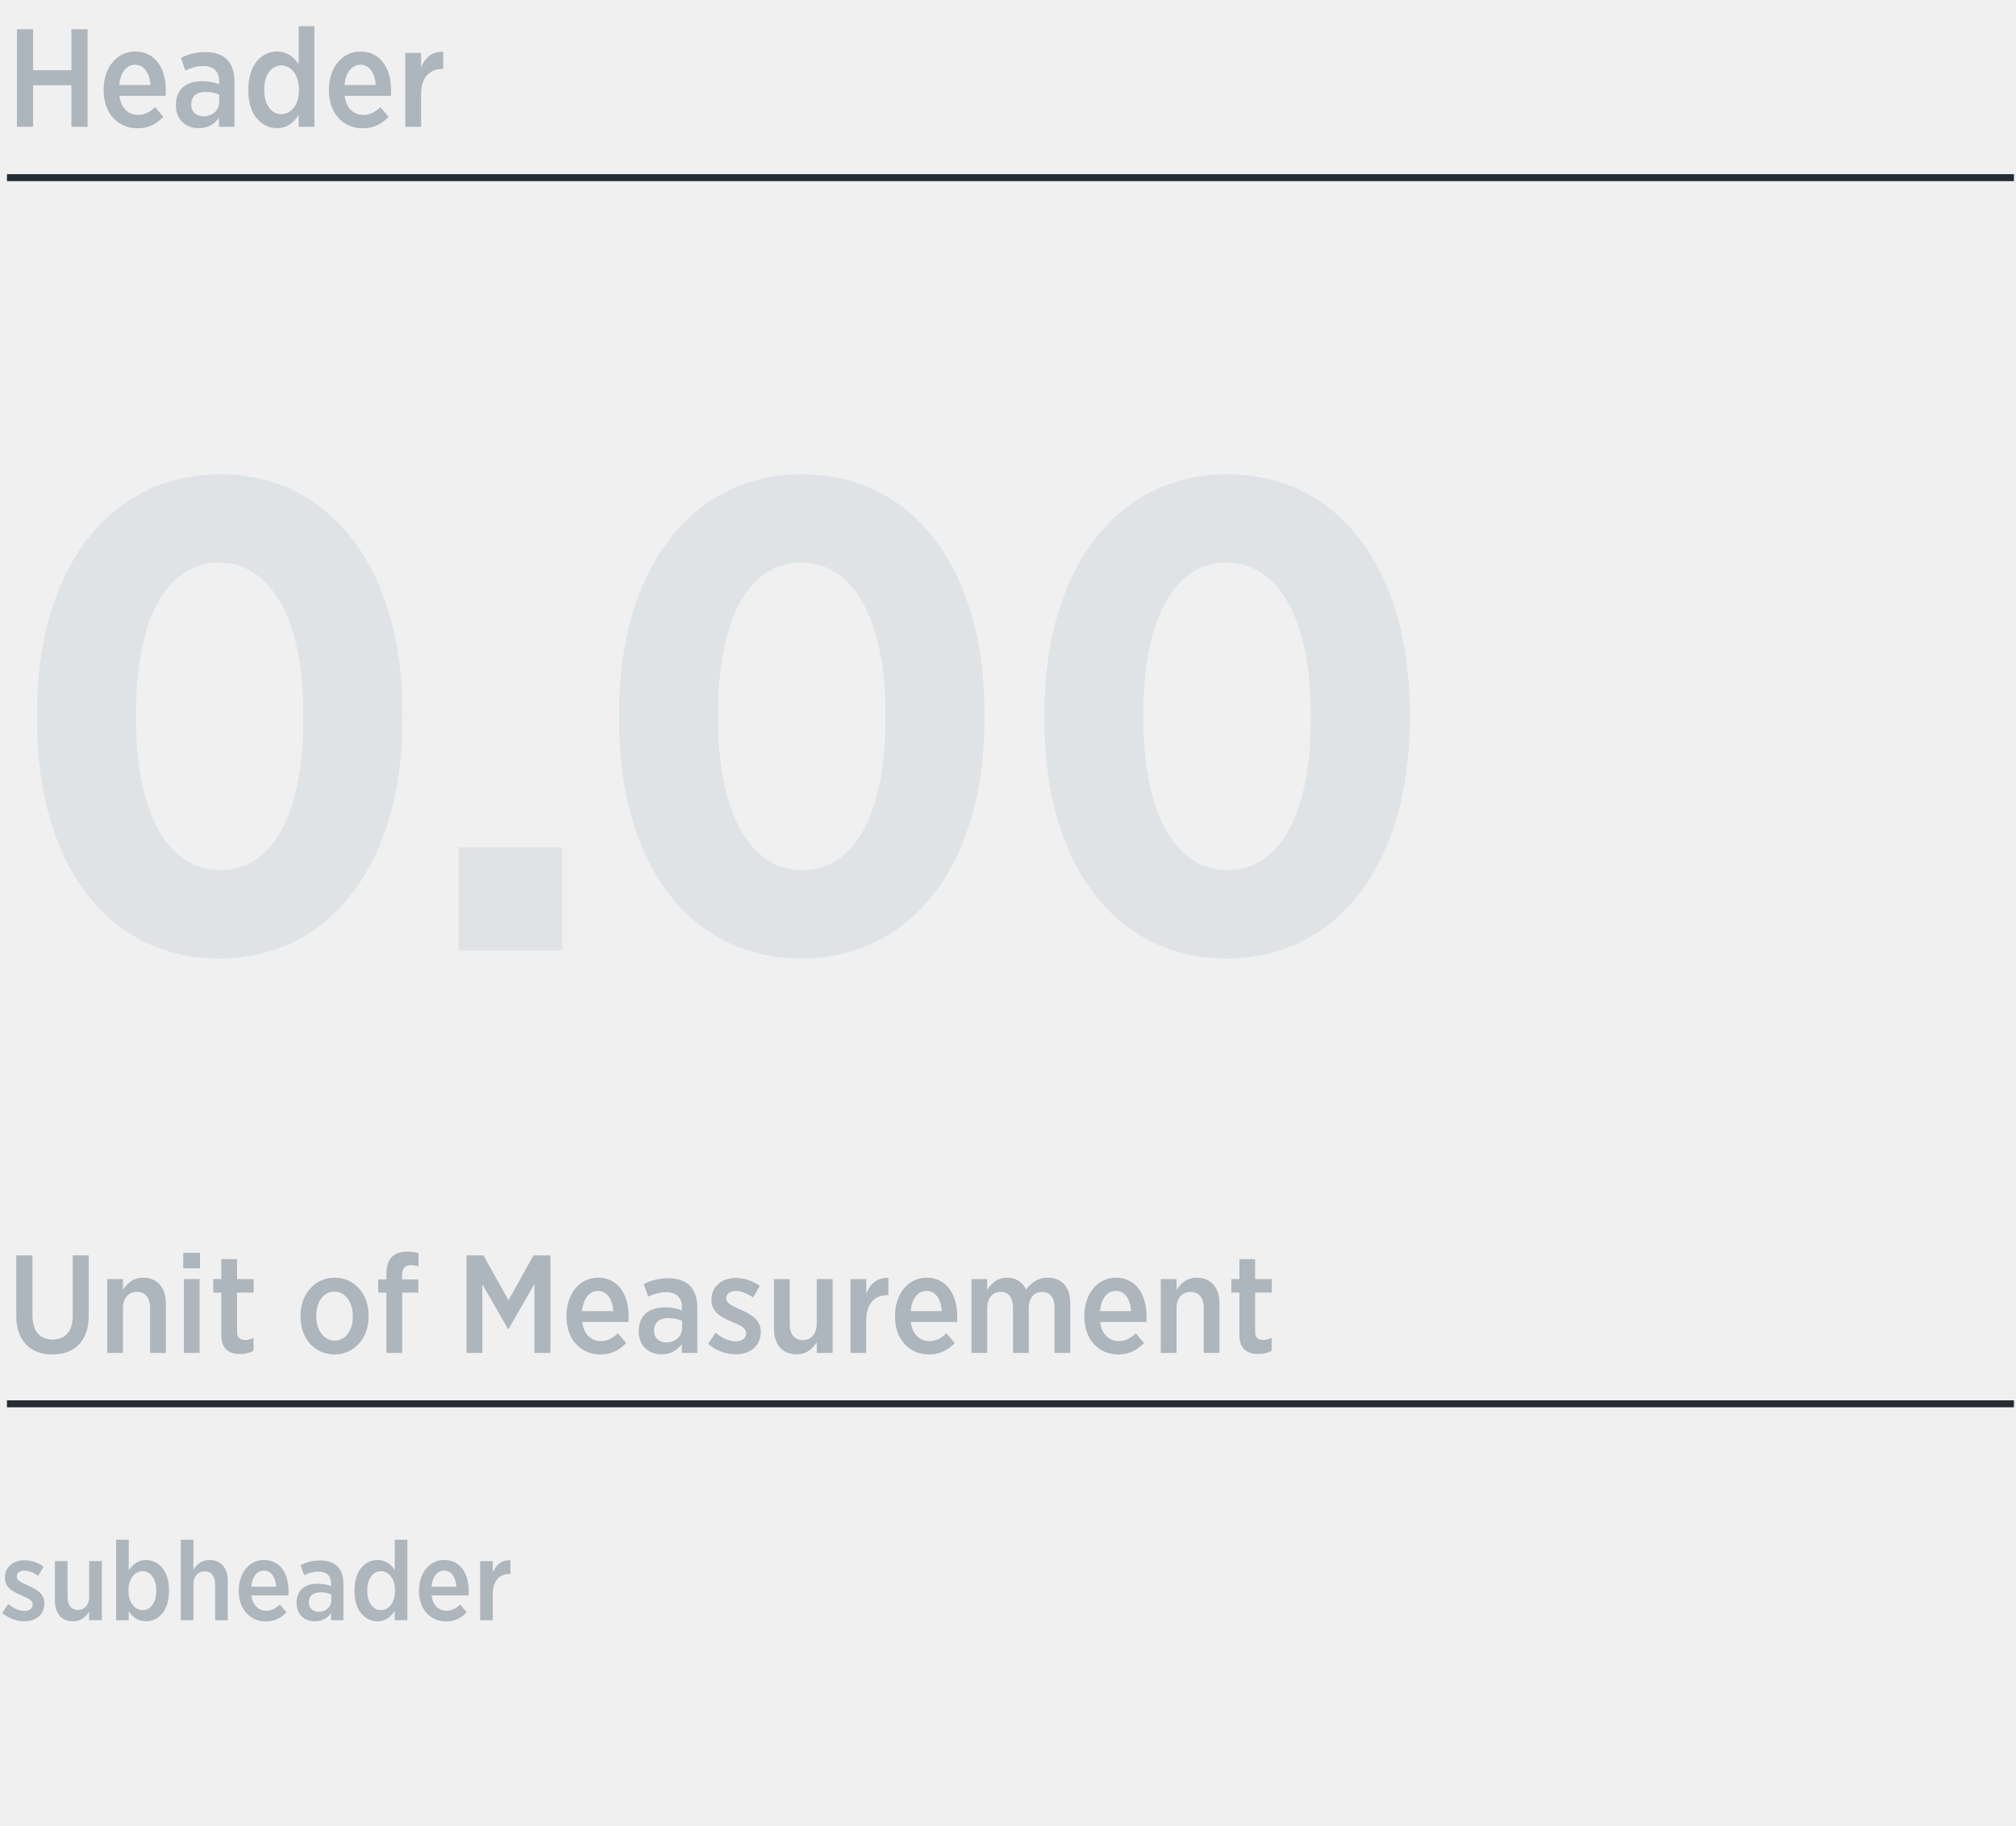
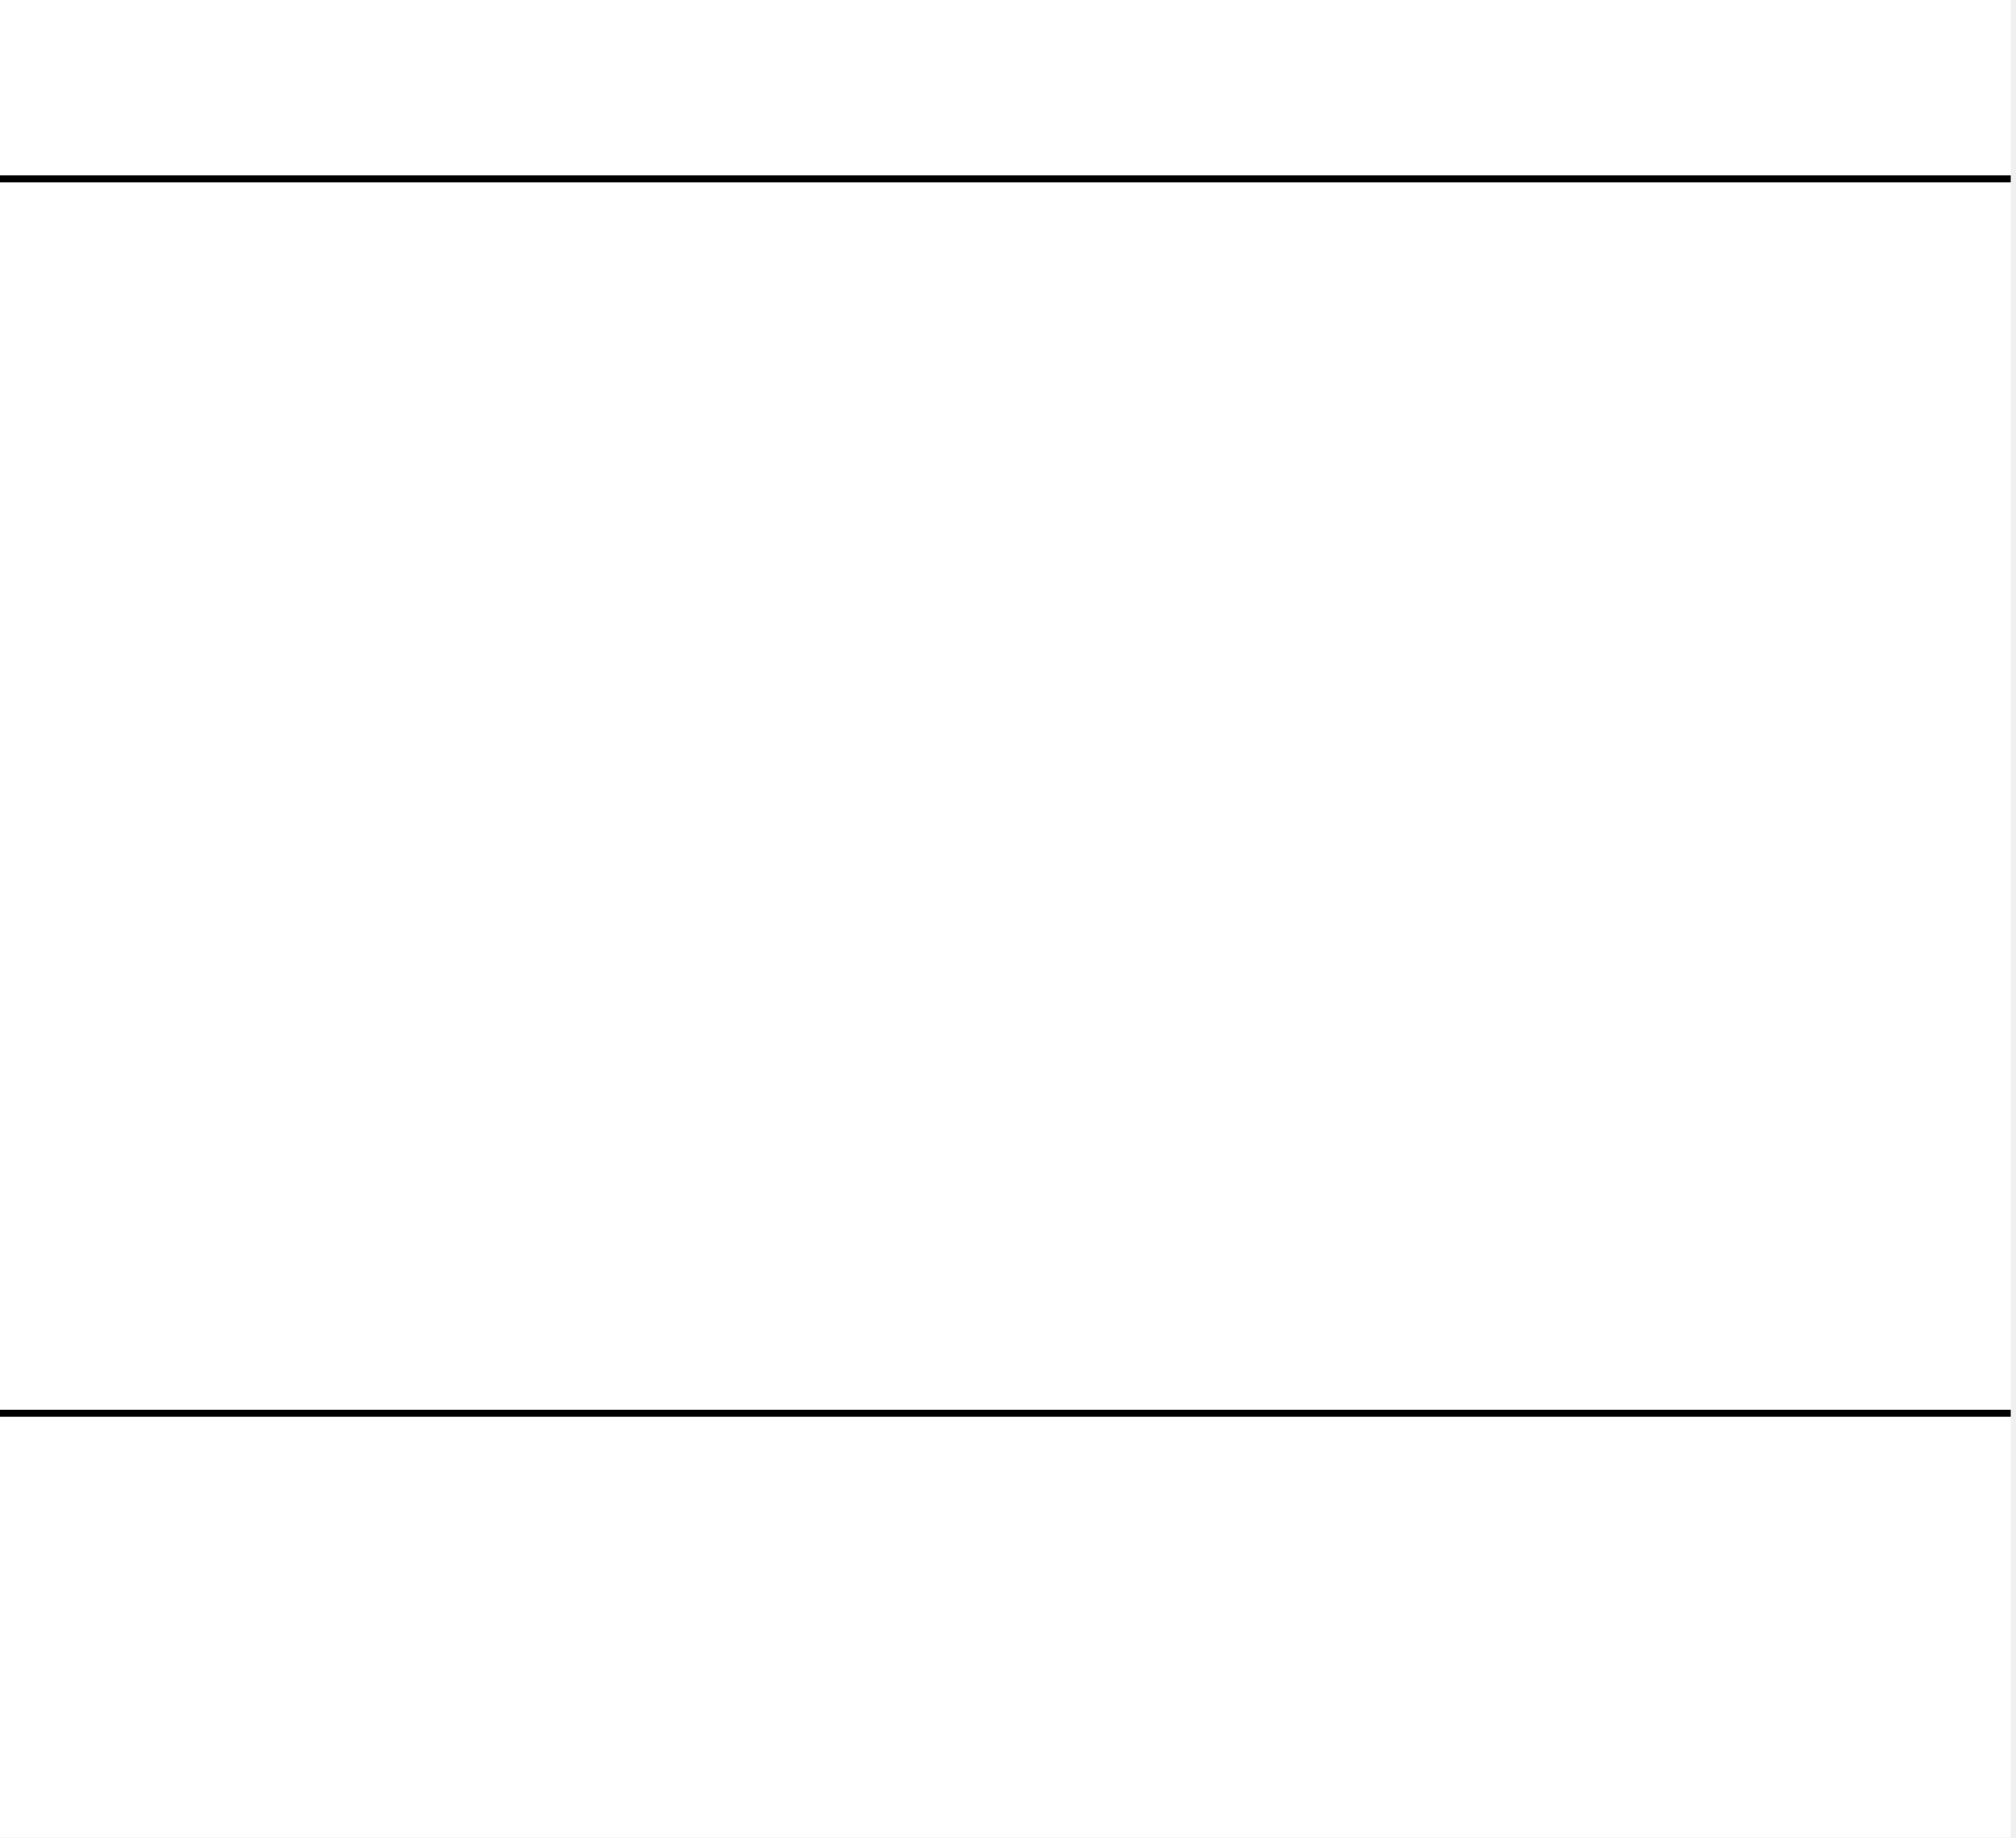
- <svg xmlns="http://www.w3.org/2000/svg" width="318" height="288" viewBox="0 0 318 288" fill="none">
-   <path d="M2.671 20V4.611H5.221V11.074H11.267V4.611H13.817V20H11.267V13.449H5.221V20H2.671ZM21.67 20.242C18.68 20.242 16.35 17.955 16.35 14.306V14.13C16.35 10.634 18.46 8.128 21.318 8.128C24.484 8.128 26.155 10.766 26.155 14.262C26.155 14.416 26.155 14.768 26.133 15.119H18.834C19.054 17.076 20.263 18.131 21.78 18.131C22.879 18.131 23.693 17.648 24.462 16.9L25.759 18.439C24.704 19.56 23.407 20.242 21.67 20.242ZM18.812 13.405H23.737C23.605 11.558 22.769 10.217 21.318 10.217C19.955 10.217 18.988 11.426 18.812 13.405ZM31.308 20.22C29.374 20.22 27.747 18.923 27.747 16.658V16.548C27.747 14.042 29.418 12.811 31.88 12.811C32.979 12.811 33.771 13.009 34.562 13.273V12.789C34.562 11.228 33.639 10.415 32.056 10.415C30.935 10.415 30.011 10.766 29.242 11.118L28.538 9.14C29.66 8.59 30.825 8.216 32.386 8.216C33.903 8.216 35.068 8.634 35.815 9.403C36.585 10.173 36.98 11.316 36.98 12.767V20H34.54V18.571C33.859 19.56 32.825 20.22 31.308 20.22ZM32.056 18.351C33.485 18.373 34.584 17.406 34.584 16.087V14.921C34.013 14.68 33.265 14.504 32.43 14.504C31.001 14.504 30.165 15.229 30.165 16.46V16.504C30.165 17.67 30.979 18.329 32.056 18.351ZM43.702 20.22C41.371 20.22 39.173 18.263 39.173 14.328V14.042C39.173 10.107 41.349 8.128 43.702 8.128C45.395 8.128 46.406 9.096 47.109 10.107V4.127H49.593V20H47.109V18.131C46.384 19.253 45.373 20.22 43.702 20.22ZM44.383 18.021C45.878 18.021 47.153 16.57 47.153 14.284V14.064C47.153 11.778 45.878 10.327 44.383 10.327C42.866 10.327 41.679 11.734 41.679 14.086V14.262C41.679 16.592 42.888 18.021 44.383 18.021ZM57.202 20.242C54.212 20.242 51.882 17.955 51.882 14.306V14.13C51.882 10.634 53.992 8.128 56.85 8.128C60.016 8.128 61.687 10.766 61.687 14.262C61.687 14.416 61.687 14.768 61.665 15.119H54.366C54.586 17.076 55.795 18.131 57.312 18.131C58.411 18.131 59.225 17.648 59.994 16.9L61.291 18.439C60.236 19.56 58.939 20.242 57.202 20.242ZM54.344 13.405H59.269C59.137 11.558 58.301 10.217 56.85 10.217C55.487 10.217 54.52 11.426 54.344 13.405ZM63.938 20V8.348H66.423V10.634C67.038 9.118 68.159 8.084 69.918 8.172V10.876H69.808C67.786 10.876 66.423 12.195 66.423 14.856V20H63.938Z" fill="#ADB5BD" />
-   <path d="M8.263 213.706C4.833 213.706 2.569 211.617 2.569 207.594V198.075H5.119V207.572C5.119 210.056 6.328 211.354 8.307 211.354C10.241 211.354 11.472 210.1 11.472 207.66V198.075H14.001V207.506C14.001 211.639 11.736 213.706 8.263 213.706ZM16.909 213.464V201.812H19.393V203.527C20.052 202.494 20.998 201.592 22.581 201.592C24.823 201.592 26.164 203.175 26.164 205.659V213.464H23.68V206.363C23.68 204.736 22.91 203.835 21.591 203.835C20.294 203.835 19.393 204.802 19.393 206.407V213.464H16.909ZM28.911 200.119V197.679H31.549V200.119H28.911ZM28.999 213.464V201.812H31.483V213.464H28.999ZM37.923 213.64C36.208 213.64 34.911 212.914 34.911 210.65V203.945H33.636V201.812H34.911V198.668H37.396V201.812H40.012V203.945H37.396V210.144C37.396 211.046 37.857 211.419 38.649 211.419C39.132 211.419 39.572 211.31 39.99 211.09V213.134C39.418 213.442 38.759 213.64 37.923 213.64ZM52.746 213.706C49.669 213.706 47.404 211.222 47.404 207.77V207.572C47.404 204.143 49.691 201.592 52.791 201.592C55.868 201.592 58.133 204.099 58.133 207.55V207.748C58.133 211.178 55.846 213.706 52.746 213.706ZM52.791 211.529C54.527 211.529 55.648 209.903 55.648 207.726V207.594C55.648 205.418 54.439 203.791 52.746 203.791C51.01 203.791 49.889 205.396 49.889 207.572V207.704C49.889 209.881 51.098 211.529 52.791 211.529ZM60.955 213.464V203.945H59.658V201.878H60.955V200.977C60.955 199.79 61.24 198.888 61.812 198.317C62.384 197.767 63.197 197.481 64.252 197.481C65 197.481 65.528 197.569 66.011 197.723V199.812C65.615 199.702 65.242 199.614 64.802 199.614C63.901 199.614 63.417 200.119 63.417 201.219V201.878H65.989V203.945H63.439V213.464H60.955ZM73.594 213.464V198.075H76.254L80.211 205.154L84.147 198.075H86.829V213.464H84.301V202.582L80.211 209.705H80.145L76.078 202.626V213.464H73.594ZM94.676 213.706C91.686 213.706 89.356 211.419 89.356 207.77V207.594C89.356 204.099 91.466 201.592 94.324 201.592C97.49 201.592 99.161 204.23 99.161 207.726C99.161 207.88 99.161 208.232 99.139 208.583H91.84C92.06 210.54 93.269 211.595 94.786 211.595C95.885 211.595 96.698 211.112 97.468 210.364L98.765 211.903C97.71 213.024 96.413 213.706 94.676 213.706ZM91.818 206.869H96.742C96.611 205.022 95.775 203.681 94.324 203.681C92.961 203.681 91.994 204.89 91.818 206.869ZM104.314 213.684C102.38 213.684 100.753 212.387 100.753 210.122V210.012C100.753 207.506 102.424 206.275 104.886 206.275C105.985 206.275 106.776 206.473 107.568 206.737V206.253C107.568 204.692 106.645 203.879 105.062 203.879C103.94 203.879 103.017 204.23 102.248 204.582L101.544 202.604C102.665 202.054 103.831 201.68 105.391 201.68C106.908 201.68 108.074 202.098 108.821 202.867C109.591 203.637 109.986 204.78 109.986 206.231V213.464H107.546V212.035C106.864 213.024 105.831 213.684 104.314 213.684ZM105.062 211.815C106.491 211.837 107.59 210.87 107.59 209.551V208.386C107.018 208.144 106.271 207.968 105.435 207.968C104.006 207.968 103.171 208.693 103.171 209.925V209.968C103.171 211.134 103.984 211.793 105.062 211.815ZM116.026 213.684C114.641 213.684 113.036 213.178 111.695 212.057L112.86 210.276C113.915 211.134 115.037 211.639 116.07 211.639C117.103 211.639 117.697 211.09 117.697 210.364V210.342C117.697 209.507 116.795 209.133 115.41 208.539C113.673 207.792 112.223 207.001 112.223 205.088V205.044C112.223 202.955 113.893 201.636 116.07 201.636C117.367 201.636 118.752 202.098 119.851 202.889L118.796 204.714C117.917 204.121 116.949 203.681 116.026 203.681C115.103 203.681 114.553 204.187 114.553 204.824V204.868C114.553 205.638 115.476 206.033 116.839 206.649C118.642 207.462 120.005 208.298 120.005 210.122V210.144C120.005 212.431 118.268 213.684 116.026 213.684ZM125.668 213.684C123.404 213.684 122.085 212.123 122.085 209.617V201.812H124.569V208.913C124.569 210.54 125.338 211.441 126.636 211.441C127.933 211.441 128.834 210.474 128.834 208.869V201.812H131.34V213.464H128.834V211.771C128.174 212.805 127.251 213.684 125.668 213.684ZM134.153 213.464V201.812H136.637V204.099C137.253 202.582 138.374 201.548 140.133 201.636V204.34H140.023C138 204.34 136.637 205.659 136.637 208.32V213.464H134.153ZM146.503 213.706C143.513 213.706 141.183 211.419 141.183 207.77V207.594C141.183 204.099 143.293 201.592 146.151 201.592C149.317 201.592 150.988 204.23 150.988 207.726C150.988 207.88 150.988 208.232 150.966 208.583H143.667C143.887 210.54 145.096 211.595 146.613 211.595C147.712 211.595 148.526 211.112 149.295 210.364L150.592 211.903C149.537 213.024 148.24 213.706 146.503 213.706ZM143.645 206.869H148.57C148.438 205.022 147.602 203.681 146.151 203.681C144.788 203.681 143.821 204.89 143.645 206.869ZM153.239 213.464V201.812H155.724V203.505C156.405 202.472 157.307 201.592 158.845 201.592C160.275 201.592 161.308 202.318 161.857 203.461C162.649 202.406 163.704 201.592 165.265 201.592C167.42 201.592 168.827 203.021 168.827 205.659V213.464H166.342V206.385C166.342 204.714 165.639 203.835 164.364 203.835C163.154 203.835 162.275 204.758 162.275 206.407V213.464H159.791V206.363C159.791 204.714 159.065 203.835 157.834 203.835C156.581 203.835 155.724 204.824 155.724 206.429V213.464H153.239ZM176.367 213.706C173.377 213.706 171.047 211.419 171.047 207.77V207.594C171.047 204.099 173.157 201.592 176.015 201.592C179.181 201.592 180.852 204.23 180.852 207.726C180.852 207.88 180.852 208.232 180.83 208.583H173.531C173.751 210.54 174.96 211.595 176.477 211.595C177.576 211.595 178.39 211.112 179.159 210.364L180.456 211.903C179.401 213.024 178.104 213.706 176.367 213.706ZM173.509 206.869H178.434C178.302 205.022 177.466 203.681 176.015 203.681C174.652 203.681 173.685 204.89 173.509 206.869ZM183.103 213.464V201.812H185.588V203.527C186.247 202.494 187.193 201.592 188.775 201.592C191.018 201.592 192.359 203.175 192.359 205.659V213.464H189.875V206.363C189.875 204.736 189.105 203.835 187.786 203.835C186.489 203.835 185.588 204.802 185.588 206.407V213.464H183.103ZM198.514 213.64C196.8 213.64 195.503 212.914 195.503 210.65V203.945H194.227V201.812H195.503V198.668H197.987V201.812H200.603V203.945H197.987V210.144C197.987 211.046 198.449 211.419 199.24 211.419C199.724 211.419 200.163 211.31 200.581 211.09V213.134C200.009 213.442 199.35 213.64 198.514 213.64Z" fill="#ADB5BD" />
-   <path d="M3.817 255.811C2.709 255.811 1.425 255.406 0.352 254.509L1.284 253.085C2.128 253.77 3.025 254.175 3.852 254.175C4.678 254.175 5.153 253.735 5.153 253.155V253.137C5.153 252.469 4.432 252.17 3.324 251.695C1.935 251.097 0.774 250.464 0.774 248.934V248.899C0.774 247.228 2.111 246.173 3.852 246.173C4.889 246.173 5.997 246.542 6.877 247.175L6.033 248.635C5.329 248.16 4.555 247.808 3.817 247.808C3.078 247.808 2.638 248.213 2.638 248.723V248.758C2.638 249.374 3.377 249.69 4.467 250.183C5.909 250.833 7 251.502 7 252.961V252.979C7 254.808 5.61 255.811 3.817 255.811ZM11.53 255.811C9.719 255.811 8.664 254.562 8.664 252.557V246.313H10.651V251.994C10.651 253.296 11.267 254.017 12.304 254.017C13.342 254.017 14.063 253.243 14.063 251.959V246.313H16.068V255.635H14.063V254.281C13.535 255.107 12.797 255.811 11.53 255.811ZM23.032 255.811C21.678 255.811 20.869 255.054 20.306 254.228V255.635H18.318V242.936H20.306V247.808C20.886 246.911 21.695 246.137 23.032 246.137C24.896 246.137 26.655 247.703 26.655 250.851V251.097C26.655 254.228 24.914 255.811 23.032 255.811ZM22.487 254.052C23.7 254.052 24.65 252.926 24.65 251.062V250.904C24.65 249.039 23.683 247.896 22.487 247.896C21.291 247.896 20.271 249.057 20.271 250.886V251.062C20.271 252.891 21.291 254.052 22.487 254.052ZM28.521 255.635V242.936H30.508V247.685C31.036 246.858 31.792 246.137 33.058 246.137C34.852 246.137 35.925 247.404 35.925 249.391V255.635H33.938V249.954C33.938 248.652 33.322 247.931 32.267 247.931C31.229 247.931 30.508 248.705 30.508 249.989V255.635H28.521ZM41.922 255.828C39.53 255.828 37.665 253.999 37.665 251.08V250.939C37.665 248.142 39.354 246.137 41.64 246.137C44.173 246.137 45.509 248.248 45.509 251.044C45.509 251.167 45.509 251.449 45.492 251.73H39.653C39.829 253.296 40.796 254.14 42.009 254.14C42.889 254.14 43.54 253.753 44.155 253.155L45.193 254.386C44.349 255.283 43.311 255.828 41.922 255.828ZM39.635 250.358H43.575C43.469 248.881 42.801 247.808 41.64 247.808C40.55 247.808 39.776 248.776 39.635 250.358ZM49.632 255.811C48.084 255.811 46.783 254.773 46.783 252.961V252.873C46.783 250.868 48.12 249.884 50.09 249.884C50.969 249.884 51.602 250.042 52.235 250.253V249.866C52.235 248.617 51.496 247.967 50.23 247.967C49.333 247.967 48.594 248.248 47.979 248.529L47.416 246.946C48.313 246.507 49.245 246.208 50.494 246.208C51.708 246.208 52.64 246.542 53.238 247.157C53.853 247.773 54.17 248.688 54.17 249.848V255.635H52.218V254.492C51.672 255.283 50.846 255.811 49.632 255.811ZM50.23 254.316C51.373 254.333 52.253 253.559 52.253 252.504V251.572C51.795 251.379 51.197 251.238 50.529 251.238C49.386 251.238 48.718 251.818 48.718 252.803V252.838C48.718 253.77 49.368 254.298 50.23 254.316ZM59.547 255.811C57.682 255.811 55.924 254.245 55.924 251.097V250.868C55.924 247.72 57.665 246.137 59.547 246.137C60.901 246.137 61.71 246.911 62.273 247.72V242.936H64.26V255.635H62.273V254.14C61.693 255.037 60.883 255.811 59.547 255.811ZM60.092 254.052C61.288 254.052 62.308 252.891 62.308 251.062V250.886C62.308 249.057 61.288 247.896 60.092 247.896C58.878 247.896 57.929 249.022 57.929 250.904V251.044C57.929 252.909 58.896 254.052 60.092 254.052ZM70.347 255.828C67.955 255.828 66.091 253.999 66.091 251.08V250.939C66.091 248.142 67.779 246.137 70.066 246.137C72.598 246.137 73.935 248.248 73.935 251.044C73.935 251.167 73.935 251.449 73.917 251.73H68.078C68.254 253.296 69.221 254.14 70.435 254.14C71.314 254.14 71.965 253.753 72.581 253.155L73.618 254.386C72.774 255.283 71.737 255.828 70.347 255.828ZM68.061 250.358H72C71.895 248.881 71.226 247.808 70.066 247.808C68.975 247.808 68.201 248.776 68.061 250.358ZM75.736 255.635V246.313H77.724V248.142C78.216 246.929 79.113 246.102 80.52 246.173V248.336H80.432C78.814 248.336 77.724 249.391 77.724 251.519V255.635H75.736Z" fill="#ADB5BD" />
-   <path d="M34.548 151.228C17.03 151.228 5.844 136.349 5.844 113.766V112.394C5.844 89.812 17.241 74.827 34.759 74.827C52.065 74.827 63.462 89.706 63.462 112.289V113.661C63.462 136.243 52.065 151.228 34.548 151.228ZM34.759 137.299C42.568 137.299 47.844 129.068 47.844 113.555V112.606C47.844 97.093 42.357 88.757 34.548 88.757C26.739 88.757 21.462 96.882 21.462 112.5V113.45C21.462 128.962 26.844 137.299 34.759 137.299ZM72.338 149.962V133.711H88.695V149.962H72.338ZM126.368 151.228C108.851 151.228 97.665 136.349 97.665 113.766V112.394C97.665 89.812 109.062 74.827 126.579 74.827C143.885 74.827 155.282 89.706 155.282 112.289V113.661C155.282 136.243 143.885 151.228 126.368 151.228ZM126.579 137.299C134.388 137.299 139.664 129.068 139.664 113.555V112.606C139.664 97.093 134.177 88.757 126.368 88.757C118.559 88.757 113.283 96.882 113.283 112.5V113.45C113.283 128.962 118.665 137.299 126.579 137.299ZM193.456 151.228C175.938 151.228 164.752 136.349 164.752 113.766V112.394C164.752 89.812 176.149 74.827 193.667 74.827C210.973 74.827 222.37 89.706 222.37 112.289V113.661C222.37 136.243 210.973 151.228 193.456 151.228ZM193.667 137.299C201.476 137.299 206.752 129.068 206.752 113.555V112.606C206.752 97.093 201.265 88.757 193.456 88.757C185.647 88.757 180.37 96.882 180.37 112.5V113.45C180.37 128.962 185.752 137.299 193.667 137.299Z" fill="#DFE3E6" />
-   <line x1="1.096" y1="28.031" x2="317.675" y2="28.031" stroke="#252C34" stroke-width="1.099" />
-   <line x1="1.096" y1="221.495" x2="317.675" y2="221.495" stroke="#252C34" stroke-width="1.099" />
+ <svg xmlns="http://www.w3.org/2000/svg" width="316" height="288" viewBox="0 0 316 288" fill="none">
+   <g clip-path="url(#clip0_24320_19461)">
+     <rect width="317.679" height="288.001" transform="translate(-2.5)" fill="white" />
+     <line x1="-1.404" y1="28.031" x2="315.175" y2="28.031" stroke="black" stroke-width="1.099" />
+     <line x1="-1.404" y1="221.495" x2="315.175" y2="221.495" stroke="black" stroke-width="1.099" />
+   </g>
+   <defs>
+     <clipPath id="clip0_24320_19461">
+       <rect width="317.679" height="288.001" fill="white" transform="translate(-2.5)" />
+     </clipPath>
+   </defs>
</svg>
